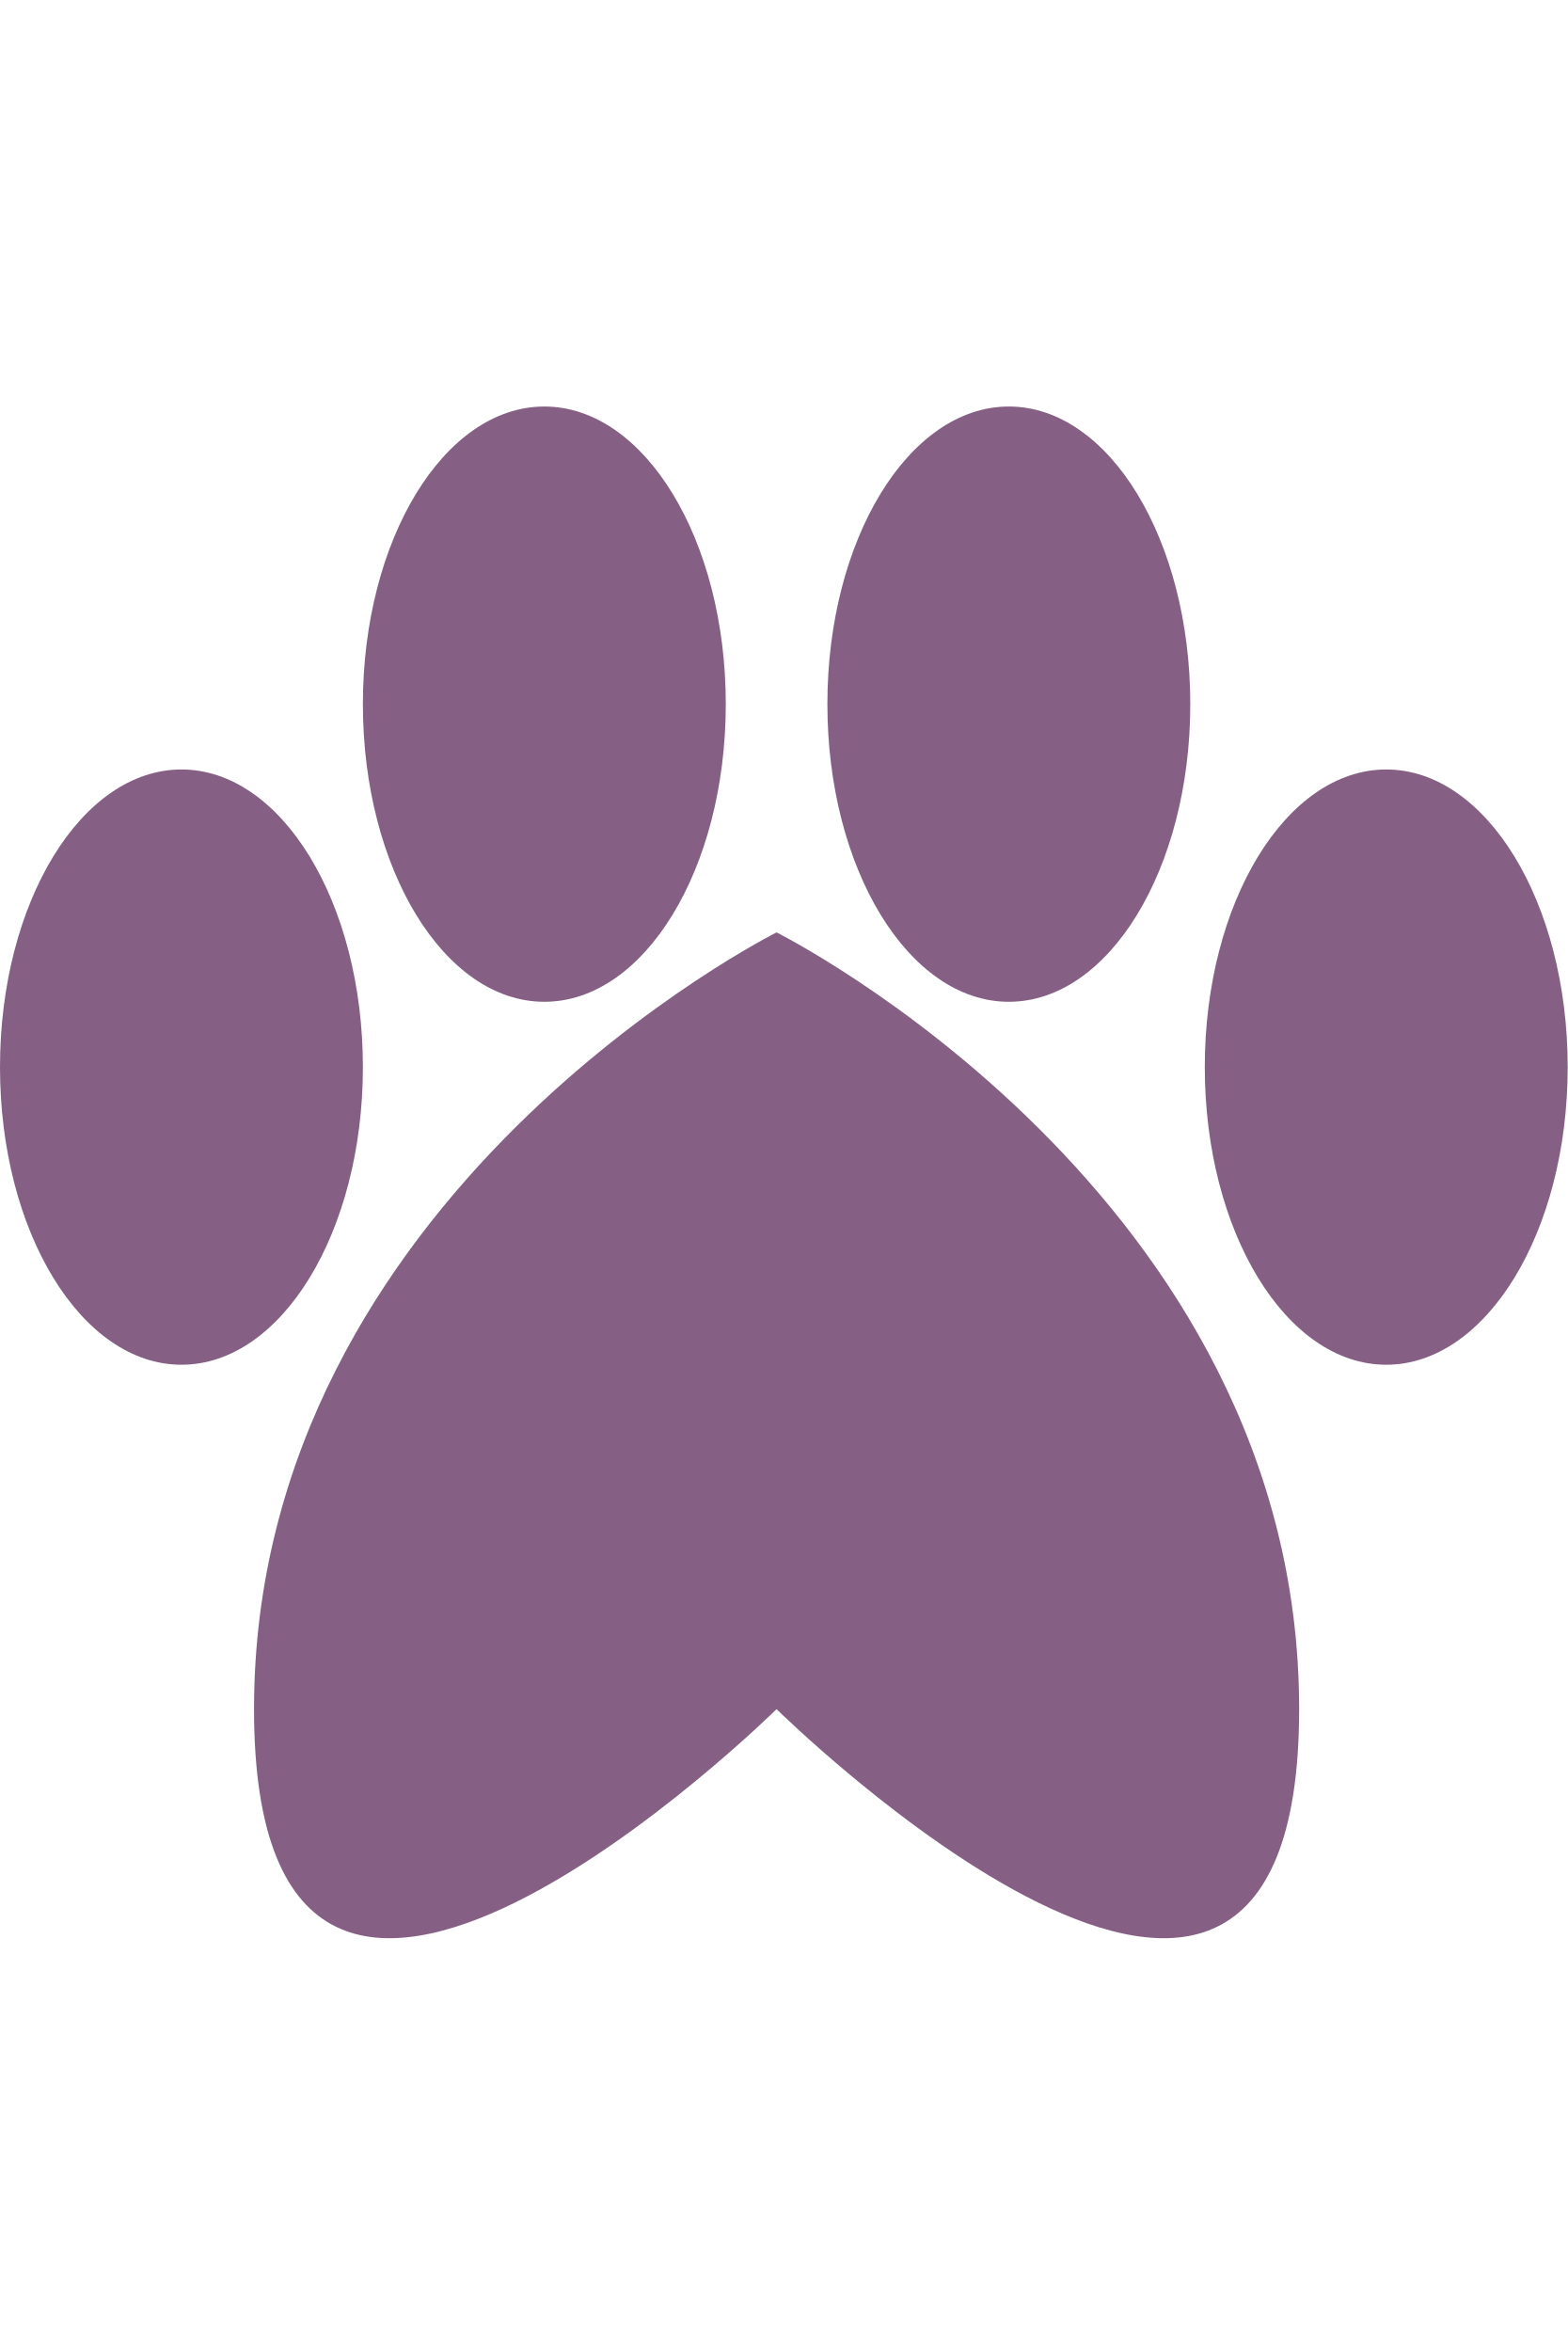
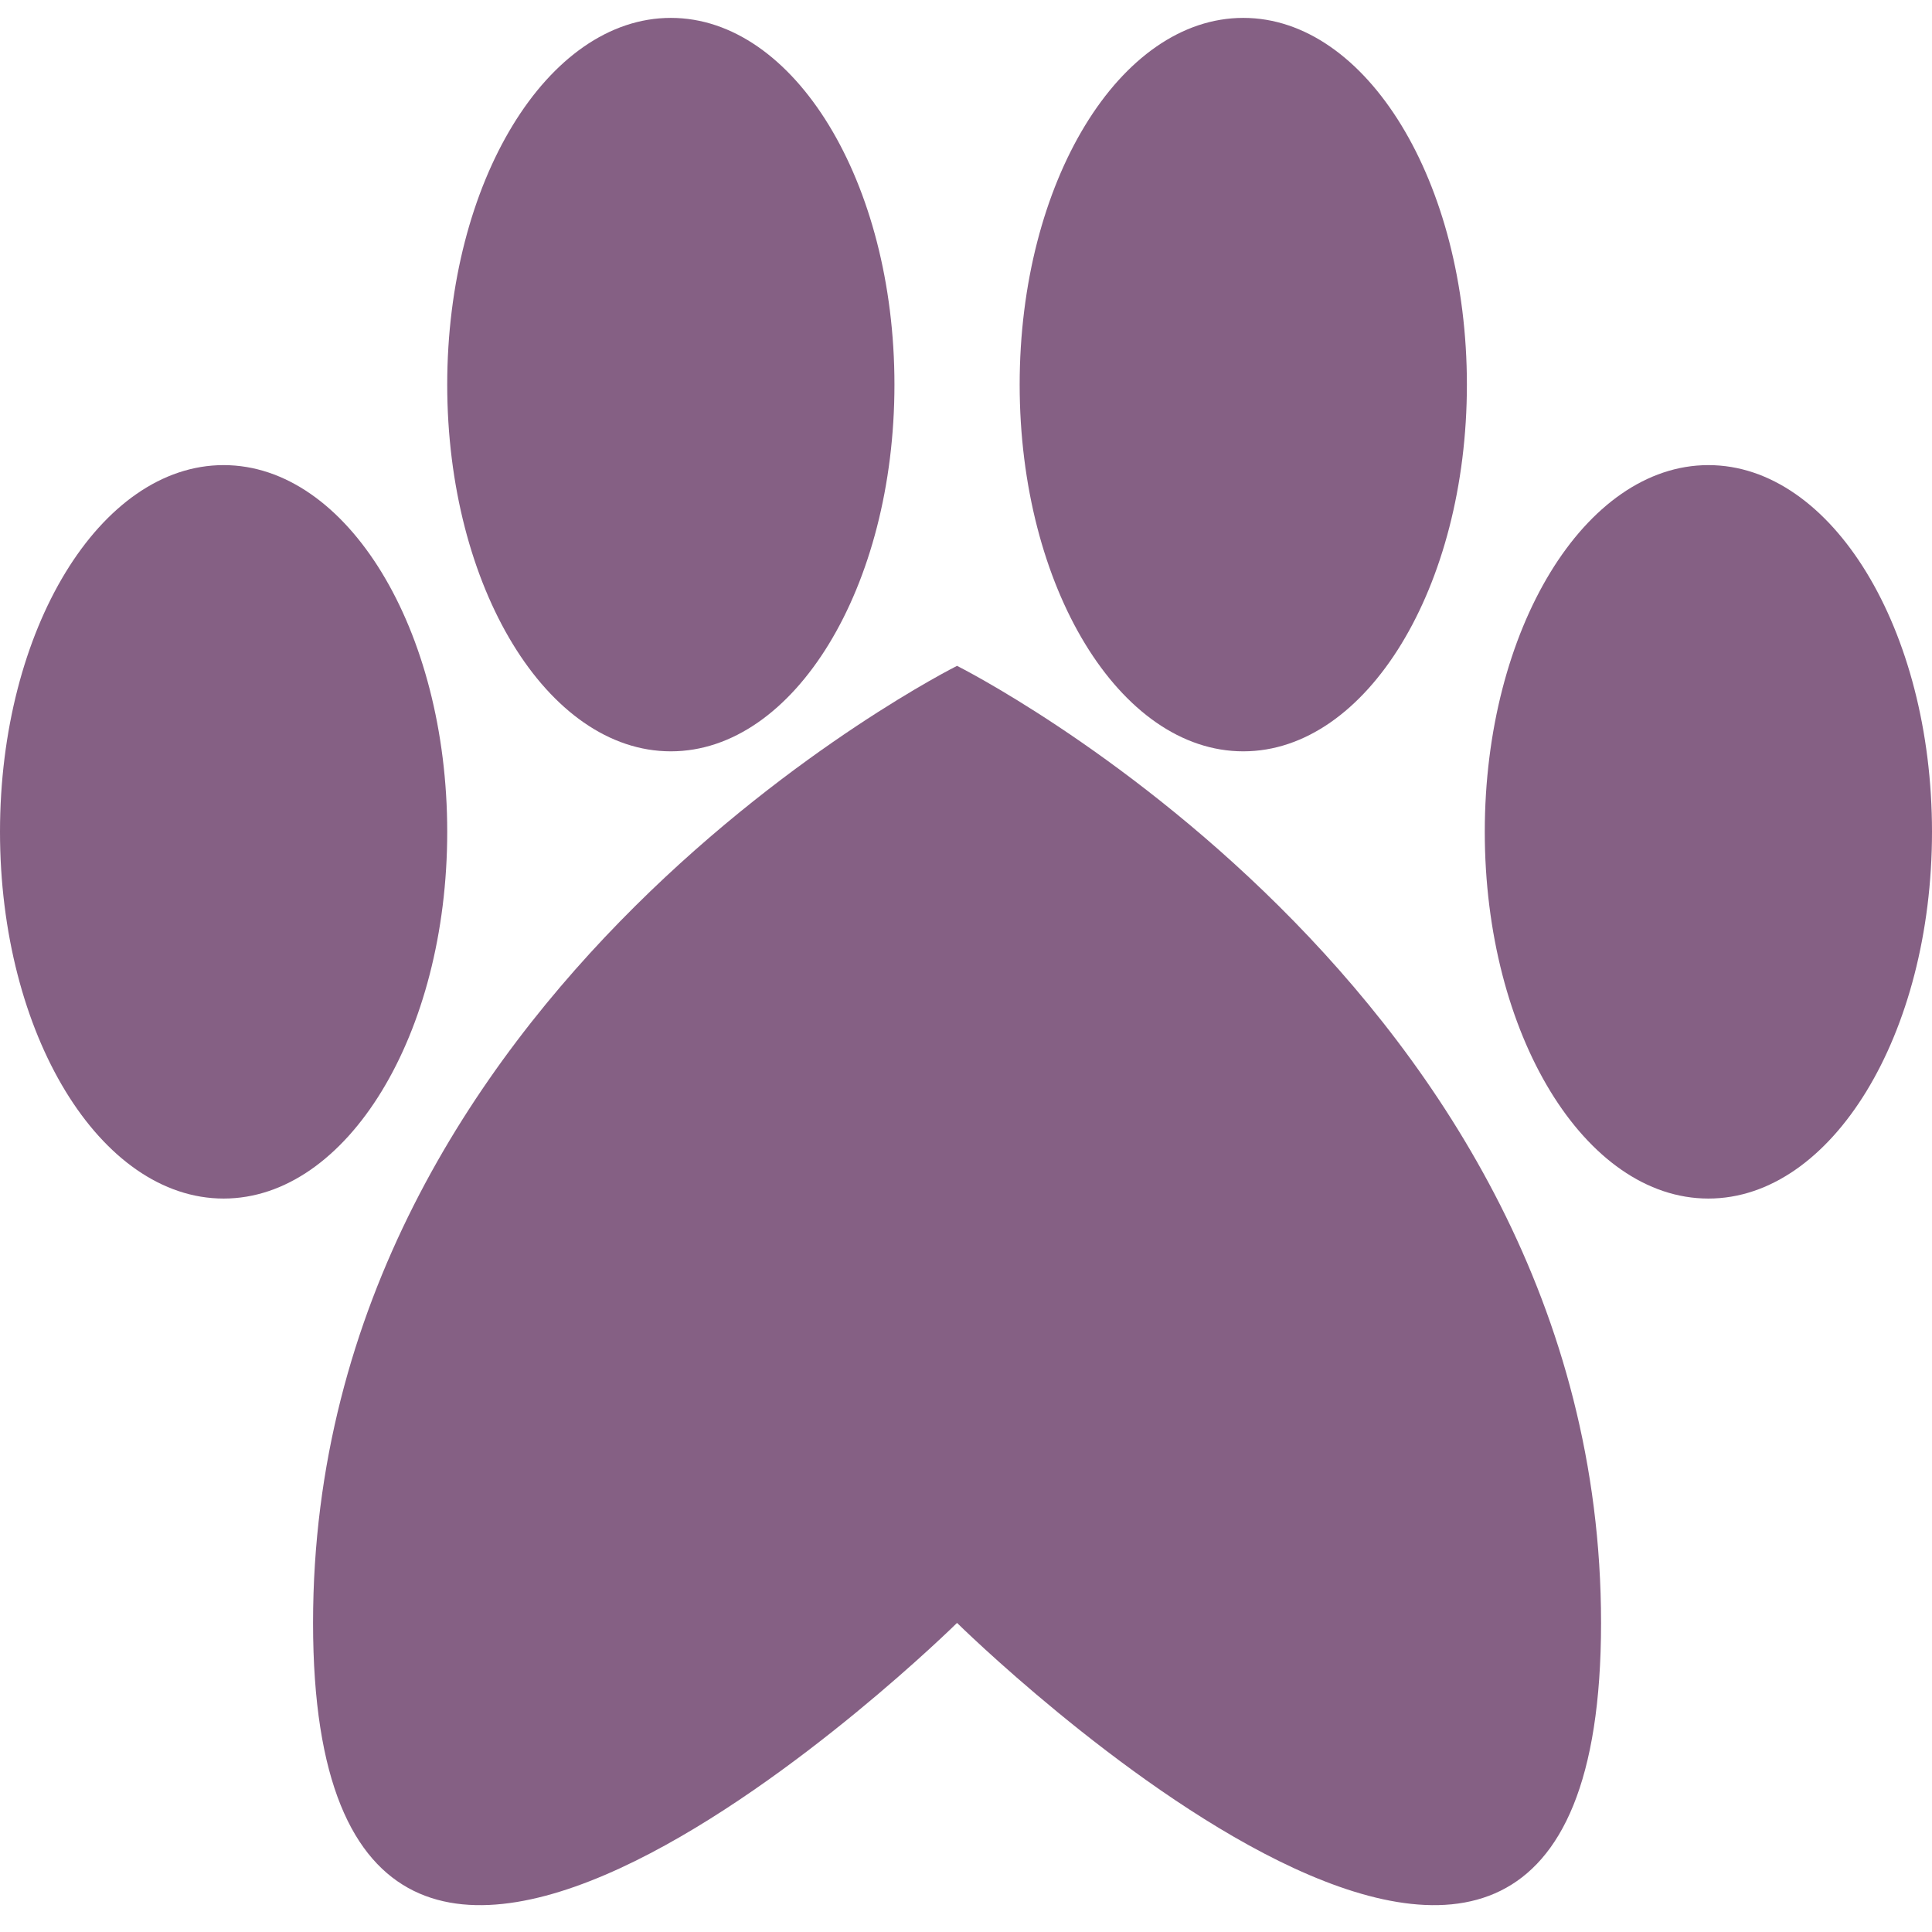
- <svg xmlns="http://www.w3.org/2000/svg" height="45" width="30" viewBox="0 0 108 106" style="transform">
+ <svg xmlns="http://www.w3.org/2000/svg" height="30" width="30" viewBox="0 0 108 106" style="transform">
  <g fill="#856084">
    <path d="M53.499 36.222C53.499 36.222 89.5 54.222 89.5 89.722C89.5 125.222 53.499 89.722 53.499 89.722C53.499 89.722 17.5 125.222 17.5 89.722C17.5 54.222 53.499 36.222 53.499 36.222Z" fill="#856084" />
    <ellipse cx="37.5" cy="20.5" rx="12.5" ry="20.5" fill="#856084" />
    <ellipse cx="12.5" cy="45.5" rx="12.5" ry="20.5" fill="#856084" />
    <ellipse cx="95.5" cy="45.5" rx="12.5" ry="20.5" fill="#856084" />
    <ellipse cx="69.5" cy="20.5" rx="12.5" ry="20.5" fill="#856084" />
  </g>
</svg>
